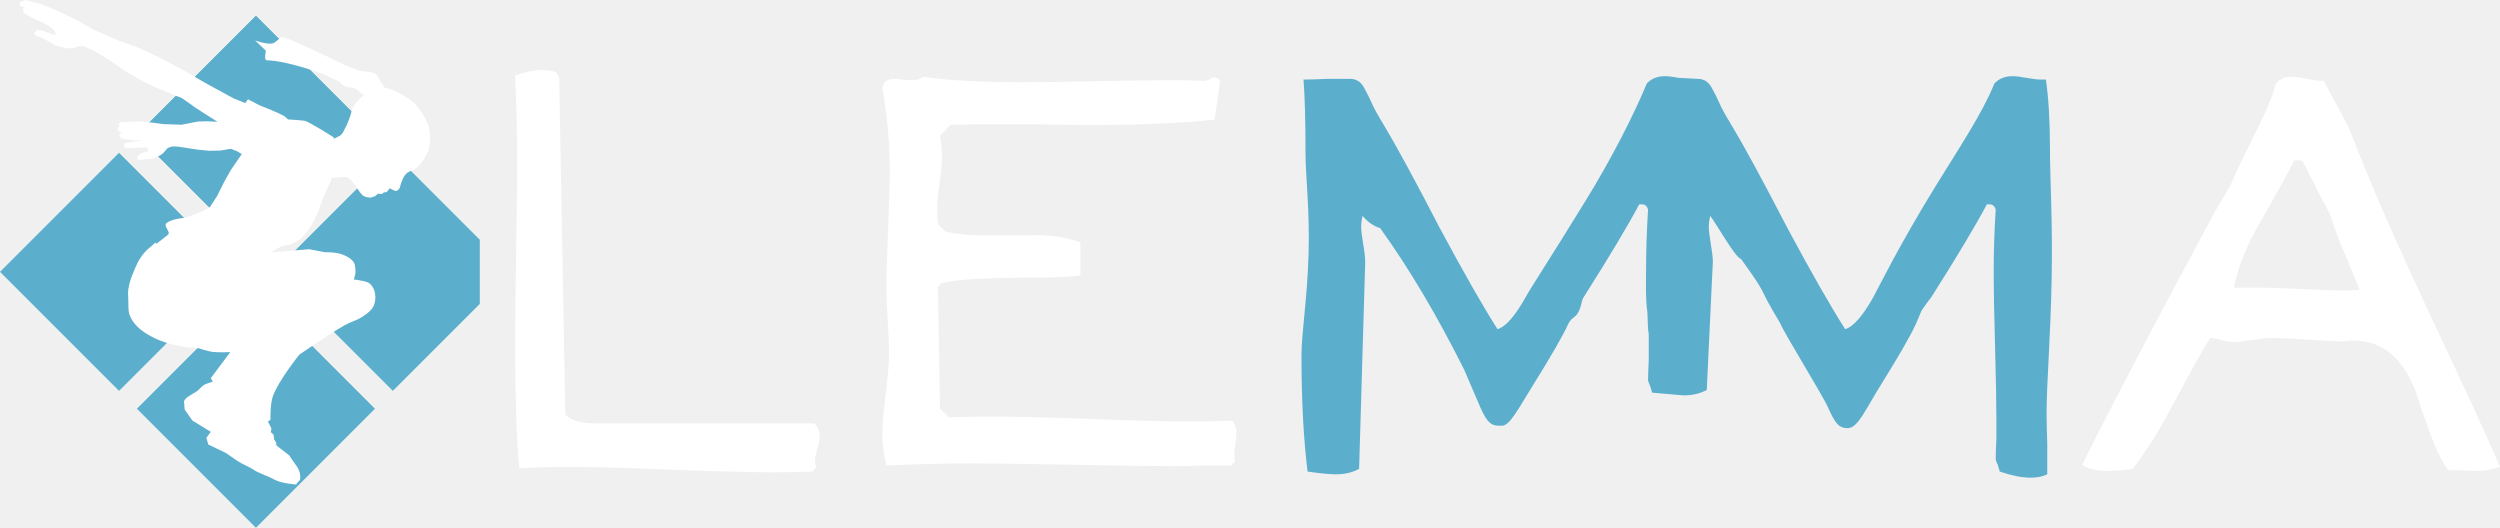
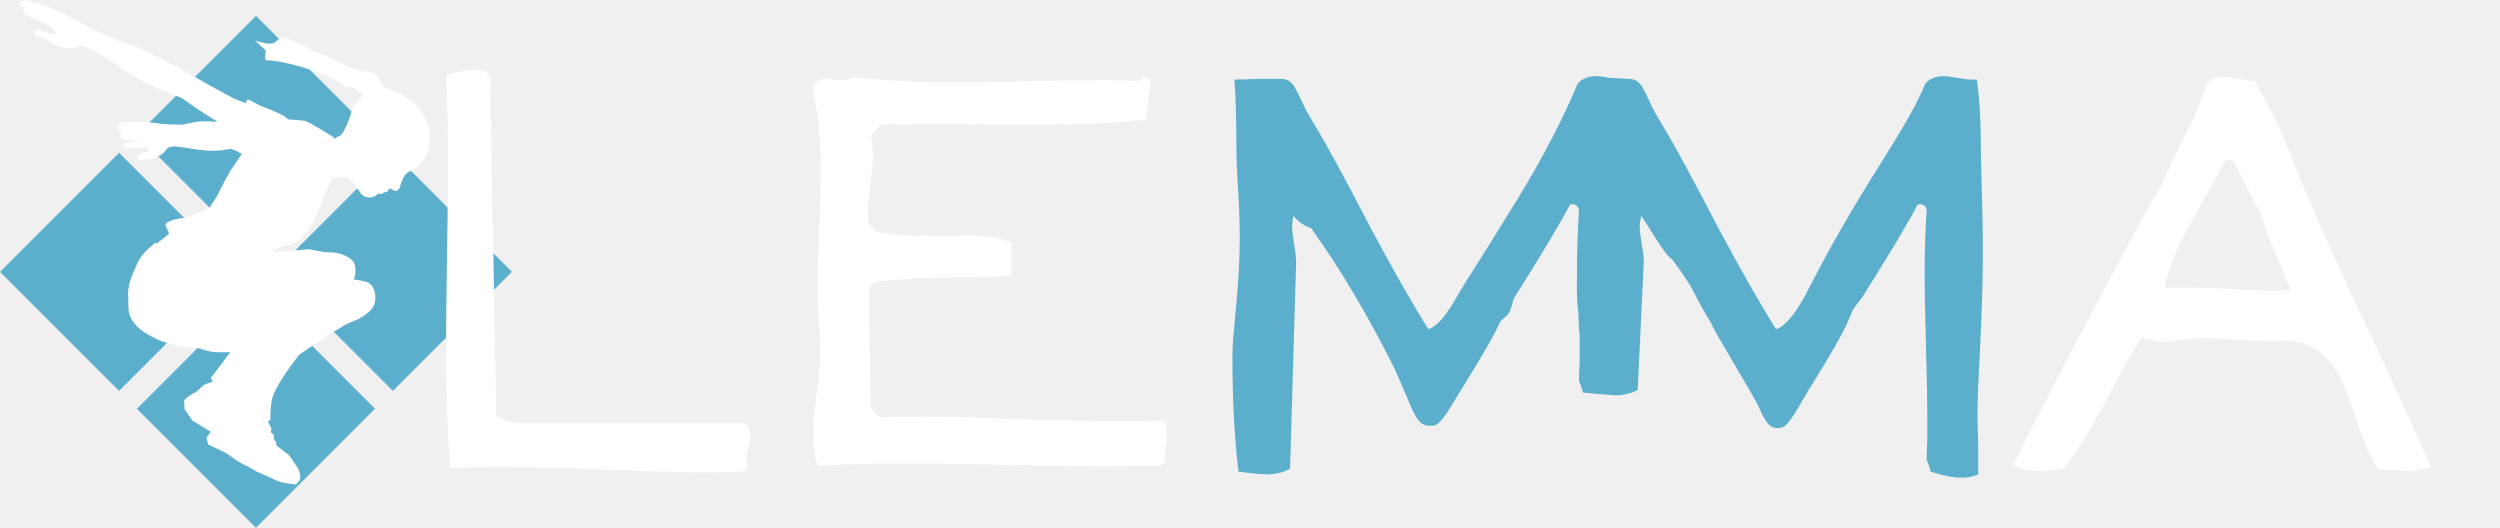
<svg xmlns="http://www.w3.org/2000/svg" width="483.174" height="102" id="svg2" version="1.1">
-   <defs id="defs4">
-     <clipPath clipPathUnits="userSpaceOnUse" id="clipPath3833">
-       <rect style="fill:#ff0000;fill-opacity:1;stroke:none" id="rect3835" width="112.401" height="118.414" x="97.191" y="497.311" />
-     </clipPath>
-   </defs>
+   <defs id="defs4" />
  <g id="layer1" transform="translate(-116.8634,-508.6369)">
-     <path id="path2990-3" style="font-size:144px;font-style:normal;font-variant:normal;font-weight:normal;font-stretch:normal;line-height:125%;letter-spacing:0px;word-spacing:0px;fill:#ffffff;fill-opacity:1;stroke:none;font-family:NeoRetroFill;-inkscape-font-specification:NeoRetroFill" d="m 275.144,594.143 c -0.523,1.923 -0.784,3.059 -0.784,3.409 -9e-5,0.437 0.087,0.919 0.26,1.444 l -0.784,0.784 c -1.662,0.088 -4.241,0.132 -7.737,0.132 -4.369,1e-5 -10.988,-0.175 -19.859,-0.524 -8.871,-0.349 -15.534,-0.524 -19.991,-0.524 -2.011,10e-6 -5.026,0.088 -9.045,0.264 -0.525,-6.38 -0.788,-14.289 -0.788,-23.728 -10e-6,-3.934 0.066,-9.833 0.198,-17.699 0.132,-7.865 0.198,-13.765 0.198,-17.699 -2e-5,-5.593 -0.132,-11.186 -0.396,-16.779 1.923,-0.699 3.715,-1.048 5.377,-1.048 0.875,8e-5 1.704,0.131 2.488,0.392 l 0.656,1.048 1.18,65.154 c 1.048,1.136 3.015,1.704 5.901,1.704 l 42.21,0 c 0.699,0.699 1.048,1.486 1.048,2.36 -5e-5,0.523 -0.044,0.959 -0.132,1.308 z" />
-     <path id="path2992-3" style="font-size:144px;font-style:normal;font-variant:normal;font-weight:normal;font-stretch:normal;line-height:125%;letter-spacing:0px;word-spacing:0px;fill:#ffffff;fill-opacity:1;stroke:none;font-family:NeoRetroFill;-inkscape-font-specification:NeoRetroFill" d="m 355.426,596.371 c -7e-5,0.613 0.044,1.095 0.132,1.444 l -0.788,0.788 c -1.136,10e-6 -2.883,10e-6 -5.241,0 -2.36,0.085 -4.153,0.128 -5.377,0.128 -4.369,10e-6 -10.901,-0.087 -19.597,-0.262 -8.696,-0.175 -15.228,-0.262 -19.597,-0.262 -5.508,2e-5 -11.102,0.132 -16.782,0.396 -0.523,-2.011 -0.784,-4.022 -0.784,-6.033 -1e-5,-1.747 0.218,-4.369 0.654,-7.865 0.436,-3.497 0.654,-6.118 0.654,-7.865 -2e-5,-1.398 -0.087,-3.451 -0.262,-6.161 -0.175,-2.71 -0.262,-4.763 -0.262,-6.161 -1e-5,-2.534 0.109,-6.357 0.328,-11.47 0.219,-5.113 0.328,-8.937 0.328,-11.474 -10e-6,-3.67 -0.219,-7.209 -0.656,-10.618 -0.523,-4.107 -0.784,-5.723 -0.784,-4.849 -1e-5,-1.485 0.785,-2.228 2.356,-2.228 0.352,9e-5 0.899,0.043 1.642,0.13 0.743,0.087 1.332,0.13 1.766,0.13 0.875,8e-5 1.575,-0.219 2.1,-0.656 4.894,0.702 11.36,1.052 19.399,1.052 3.059,9e-5 7.648,-0.066 13.766,-0.198 6.118,-0.132 10.707,-0.198 13.766,-0.198 0.872,8e-5 2.139,8e-5 3.801,0 1.747,0.088 3.014,0.132 3.801,0.132 0.613,-0.173 0.876,-0.26 0.788,-0.26 0.261,-0.264 0.567,-0.396 0.916,-0.396 0.525,9e-5 0.919,0.219 1.18,0.656 l -1.048,7.473 c -6.206,0.699 -14.29,1.048 -24.252,1.048 -2.272,8e-5 -5.681,-0.044 -10.226,-0.132 -4.545,9e-5 -7.953,9e-5 -10.226,0 -2.883,9e-5 -5.025,0.044 -6.425,0.132 l -1.964,2.096 c 0.261,1.312 0.392,2.667 0.392,4.065 -10e-6,1.136 -0.175,2.95 -0.524,5.441 -0.349,2.491 -0.48,4.435 -0.392,5.833 l 0.132,1.704 1.44,1.444 c 2.184,0.523 4.981,0.784 8.389,0.784 7.953,6e-5 10.924,-0.044 8.913,-0.132 3.496,0.088 6.425,0.569 8.785,1.444 l 0,6.425 c -2.883,0.261 -5.724,0.392 -8.521,0.392 -9.351,5e-5 -15.469,0.349 -18.355,1.048 l -0.652,0.788 0.392,23.463 1.704,1.704 c 2.011,-0.088 4.982,-0.132 8.913,-0.132 4.107,2e-5 10.247,0.153 18.419,0.46 8.172,0.307 14.311,0.46 18.419,0.46 4.019,2e-5 7.034,-0.044 9.045,-0.132 0.525,0.611 0.788,1.398 0.788,2.36 -7e-5,0.523 -0.066,1.222 -0.198,2.096 -0.132,0.875 -0.198,1.53 -0.198,1.964 z" />
-     <path id="path2996-5" style="font-size:144px;font-style:normal;font-variant:normal;font-weight:normal;font-stretch:normal;line-height:125%;letter-spacing:0px;word-spacing:0px;fill:#5bafcd;fill-opacity:1;stroke:none;font-family:NeoRetroFill;-inkscape-font-specification:NeoRetroFill" d="m 436.171,584.526 -0.392,-1.308 c -0.176,-0.349 -0.308,-0.699 -0.396,-1.048 -9e-5,-0.875 0.044,-2.186 0.132,-3.933 -7e-5,-1.75 -7e-5,-3.06 0,-3.933 -7e-5,-3.147 -0.087,0.915 -0.262,-5.334 -0.376,-2.431 -0.262,-5.816 -0.262,-7.469 -7e-5,-4.195 0.131,-8.303 0.392,-12.322 -0.173,-0.699 -0.567,-1.048 -1.18,-1.048 l -0.524,0 c -2.184,4.107 -5.768,10.094 -10.75,17.959 -0.437,0.525 -0.399,2.007 -1.186,3.143 -0.261,0.611 -1.304,0.878 -1.826,2.102 -1.051,2.272 -3.237,6.074 -6.557,11.406 -2.971,4.718 -4.72,8.33 -6.293,8.164 -1.979,0.142 -2.751,-0.562 -4.061,-3.448 -1.051,-2.446 -2.1,-4.893 -3.148,-7.341 -5.243,-10.487 -10.662,-19.619 -16.254,-27.396 -1.224,-0.349 -2.36,-1.136 -3.409,-2.36 -0.176,0.875 -0.264,1.53 -0.264,1.964 -2e-5,0.787 0.131,1.945 0.394,3.475 0.263,1.53 0.394,2.688 0.394,3.475 -2e-5,-0.088 -0.393,13.239 -1.18,39.982 -1.31,0.701 -2.795,1.052 -4.457,1.052 -1.224,10e-6 -3.059,-0.176 -5.505,-0.528 -0.787,-6.38 -1.18,-13.851 -1.18,-22.415 0,-4.283 1.106,-10.772 1.367,-19.467 0.261,-8.695 -0.583,-15.228 -0.583,-19.599 -10e-6,-6.292 -0.131,-11.054 -0.392,-14.286 1.048,9e-5 2.578,-0.044 4.589,-0.132 2.011,9e-5 3.497,9e-5 4.457,0 1.136,9e-5 2.01,0.546 2.622,1.638 0.612,1.092 1.115,2.097 1.508,3.014 0.393,0.918 1.201,2.382 2.422,4.393 2.272,3.758 5.856,10.356 10.75,19.795 4.545,8.476 8.26,14.986 11.146,19.531 1.574,-0.437 3.408,-2.535 5.505,-6.293 1.048,-1.923 4.461,-7.026 11.54,-18.561 5.07,-8.214 9.435,-16.832 11.796,-22.601 0.872,-0.96 2.051,-1.44 3.537,-1.44 0.613,9e-5 1.51,0.109 2.69,0.328 l 3.672,0.196 c 1.136,9e-5 2.01,0.546 2.622,1.638 0.612,1.092 1.115,2.097 1.508,3.014 0.393,0.918 1.201,2.382 2.422,4.393 2.272,3.758 5.856,10.356 10.75,19.795 4.545,8.476 8.26,14.986 11.146,19.531 1.574,-0.437 3.408,-2.535 5.505,-6.293 1.048,-1.923 4.786,-9.627 11.865,-21.162 5.07,-8.214 9.11,-14.231 11.471,-20 0.872,-0.96 2.051,-1.44 3.537,-1.44 0.613,9e-5 1.51,0.109 2.69,0.328 1.18,0.219 2.076,0.328 2.686,0.328 l 1.048,0 c 0.525,3.582 0.788,8.083 0.788,13.502 -8e-5,5.681 0.541,13.854 0.322,25.171 -0.219,11.316 -0.978,20.14 -0.978,25.821 -7e-5,1.312 0.044,3.279 0.132,5.901 -9e-5,2.622 -9e-5,4.589 0,5.901 -0.875,0.435 -1.968,0.652 -3.28,0.652 -1.571,10e-6 -3.537,-0.393 -5.897,-1.18 l -0.392,-1.308 c -0.176,-0.349 -0.308,-0.699 -0.396,-1.048 -6e-5,-0.875 0.044,-2.186 0.132,-3.933 -7e-5,-1.75 -7e-5,-3.06 0,-3.933 -7e-5,-3.147 -0.087,-7.845 -0.262,-14.094 -0.175,-6.249 -0.262,-10.903 -0.262,-13.962 -7e-5,-4.195 0.131,-8.303 0.392,-12.322 -0.173,-0.699 -0.567,-1.048 -1.18,-1.048 l -0.524,0 c -2.184,4.107 -5.768,10.094 -10.75,17.959 -0.437,0.525 -1.05,1.356 -1.836,2.492 -0.261,0.611 -0.653,1.528 -1.176,2.752 -1.051,2.272 -3.237,6.074 -6.557,11.406 -2.971,4.718 -4.488,8.388 -6.351,8.629 -1.979,0.142 -2.693,-1.027 -4.003,-3.912 -1.051,-2.446 -8.278,-13.996 -9.326,-16.445 -4.756,-7.886 -1.883,-4.5 -7.476,-12.278 -1.224,-0.349 -4.961,-7.151 -6.01,-8.375 -0.176,0.875 -0.264,1.53 -0.264,1.964 -2e-5,0.787 0.131,1.945 0.394,3.475 0.263,1.53 0.394,2.688 0.394,3.475 -2e-5,-0.088 -1.18,24.728 -1.18,24.728 -1.31,0.701 -2.795,1.052 -4.457,1.052 z" />
-     <path id="path2998-3" style="font-size:144px;font-style:normal;font-variant:normal;font-weight:normal;font-stretch:normal;line-height:125%;letter-spacing:0px;word-spacing:0px;fill:#ffffff;fill-opacity:1;stroke:none;font-family:NeoRetroFill;-inkscape-font-specification:NeoRetroFill" d="m 595.057,599.651 c -0.525,1e-5 -1.356,-0.044 -2.492,-0.132 -1.048,10e-6 -1.878,10e-6 -2.488,0 -1.224,-1.574 -2.448,-4.065 -3.673,-7.473 -0.96,-2.622 -1.878,-5.287 -2.752,-7.997 -2.534,-6.38 -6.466,-9.569 -11.798,-9.569 -0.176,2e-5 -0.525,2e-5 -1.048,0 -0.437,0.088 -0.787,0.132 -1.048,0.132 -1.486,4e-5 -3.758,-0.109 -6.817,-0.328 -3.059,-0.219 -5.376,-0.328 -6.949,-0.328 -0.875,3e-5 -2.164,0.131 -3.869,0.394 -1.704,0.263 -2.906,0.394 -3.605,0.394 -0.611,2e-5 -1.354,-0.132 -2.228,-0.396 -1.136,-0.261 -1.879,-0.392 -2.228,-0.392 -1.398,2.099 -3.801,6.381 -7.209,12.846 -2.886,5.419 -5.507,9.571 -7.865,12.454 -1.662,0.264 -3.322,0.396 -4.981,0.396 -1.923,1e-5 -3.497,-0.393 -4.721,-1.18 5.419,-10.924 13.941,-27.18 25.564,-48.767 0.699,-1.136 1.703,-2.84 3.012,-5.113 0.525,-1.224 1.356,-3.016 2.492,-5.375 1.136,-2.359 2.272,-4.675 3.409,-6.947 1.397,-2.798 2.359,-5.245 2.884,-7.341 0.699,-0.963 1.747,-1.444 3.144,-1.444 0.699,8e-5 1.682,0.131 2.95,0.394 1.268,0.263 2.208,0.394 2.818,0.394 l 0.392,0 c 1.136,2.011 2.754,5.026 4.853,9.045 -6e-5,8e-5 0.873,2.184 2.62,6.553 2.971,7.431 7.341,17.307 13.11,29.628 6.729,14.245 11.23,24.033 13.502,29.364 -1.398,0.525 -3.058,0.788 -4.981,0.788 z m -26.22,-44.835 c -0.349,-1.048 -0.918,-2.664 -1.704,-4.849 -1.224,-2.272 -2.973,-5.681 -5.245,-10.226 -0.173,-0.088 -0.435,-0.132 -0.784,-0.132 -0.437,8e-5 -0.743,0.044 -0.916,0.132 -0.613,1.398 -2.799,5.374 -6.557,11.93 -2.795,4.894 -4.455,9.088 -4.981,12.582 2.622,-0.085 6.161,-0.041 10.618,0.132 5.155,0.261 8.695,0.392 10.618,0.392 1.312,4e-5 2.318,-0.043 3.016,-0.128 -0.349,-0.963 -1.704,-4.241 -4.065,-9.833 z" />
-     <rect style="fill:#5bafcd;fill-opacity:1;stroke:none" id="rect3100" width="32.536" height="32.536" x="244.221" y="-511.98" transform="matrix(-0.7071068,0.7071068,-0.7071068,-0.7071068,0,0)" />
-     <g id="g3822" clip-path="url(#clipPath3833)">
+     <g id="g3822" clip-path="none">
      <rect transform="matrix(-0.7071068,0.7071068,-0.7071068,-0.7071068,0,0)" y="-511.98" x="244.221" height="32.536" width="32.536" id="use3102" style="fill:#5bafcd;fill-opacity:1;stroke:none" />
      <rect transform="matrix(-0.7071068,0.7071068,-0.7071068,-0.7071068,0,0)" y="-511.98" x="281.638" height="32.536" width="32.536" id="use3104" style="fill:#5bafcd;fill-opacity:1;stroke:none" />
      <rect transform="matrix(-0.7071068,0.7071068,-0.7071068,-0.7071068,0,0)" y="-549.397" x="244.221" height="32.536" width="32.536" id="use3106" style="fill:#5bafcd;fill-opacity:1;stroke:none" />
      <rect transform="matrix(-0.7071068,0.7071068,-0.7071068,-0.7071068,0,0)" y="-549.397" x="281.638" height="32.536" width="32.536" id="use3108" style="fill:#5bafcd;fill-opacity:1;stroke:none" />
      <path style="fill:#ffffff;fill-opacity:1;stroke:none" d="m 161.384,576.679 -3.777,5.034 0.396,0.693 c 0,0 -1.385,0.373 -1.826,0.705 0,0 -0.521,0.435 -1.222,1.119 l -1.471,0.9 c -1.442,0.882 -1.016,1.481 -1.016,1.481 l 0.074,1.144 1.512,2.171 3.548,2.169 -0.851,1.156 0.369,1.297 3.429,1.65 c 0,0 1.407,0.976 2.197,1.52 0.845,0.582 2.658,1.327 3.1,1.679 0.739,0.589 2.427,1.05 4.175,1.992 1.269,0.684 4.111,0.891 4.111,0.891 0.199,-0.593 0.692,-0.612 0.74,-1.033 0.105,-0.909 -0.163,-1.834 -0.712,-2.567 -0.468,-0.626 -1.397,-2.025 -1.397,-2.025 l -2.481,-1.933 -0.04,-0.574 -0.396,-0.563 -0.099,-0.911 -0.533,-0.502 0.107,-0.726 -0.677,-1.351 0.49,-0.331 c 0,0 -0.082,-2.981 0.462,-4.528 1.055,-2.999 5.112,-8.053 5.112,-8.053 0,0 3.929,-2.671 5.929,-3.951 0.949,-0.607 1.892,-1.226 2.879,-1.766 1.159,-0.634 2.485,-0.971 3.568,-1.728 0.738,-0.516 1.538,-1.075 1.94,-1.88 0.379,-0.758 0.472,-1.689 0.319,-2.522 -0.127,-0.694 -0.453,-1.416 -0.994,-1.87 -0.541,-0.454 -1.326,-0.499 -2.014,-0.657 -0.357,-0.082 -1.089,-0.15 -1.089,-0.15 0,0 0.268,-0.855 0.296,-1.102 0.027,-0.247 0.09,-1.549 -0.287,-2.176 -0.451,-0.751 -1.324,-1.204 -2.138,-1.526 -1.099,-0.436 -2.332,-0.463 -3.514,-0.478 l -2.975,-0.571 -7.296,0.582 c 0,0 1.675,-1.164 2.313,-1.248 0.516,-0.068 1.086,-0.168 1.462,-0.307 0.783,-0.29 1.554,-0.712 2.136,-1.311 1.009,-1.037 1.753,-2.15 2.394,-3.447 0.886,-1.791 1.058,-2.569 1.711,-4.217 l 0.71,-1.69 0.749,-1.593 0.169,-0.463 c 0,0 2.175,-0.421 2.988,-0.226 0.874,0.209 2.436,3.259 3.188,3.636 0.612,0.307 1.34,0.299 1.34,0.299 l 0.809,-0.243 0.679,-0.543 c 0,0 0.302,0.102 0.458,0.099 0.14,-0.003 0.288,-0.03 0.406,-0.104 0.082,-0.052 0.188,-0.224 0.188,-0.224 0,0 0.361,0.032 0.515,-0.045 0.197,-0.098 0.442,-0.488 0.442,-0.488 l 0.219,-0.261 c 0,0 0.377,0.243 0.582,0.33 0.204,0.086 0.419,0.216 0.639,0.187 0.204,-0.027 0.395,-0.163 0.525,-0.322 0.274,-0.334 0.283,-0.816 0.448,-1.215 0.186,-0.452 0.343,-0.924 0.611,-1.333 0.155,-0.238 0.341,-0.465 0.567,-0.637 0.451,-0.344 1.07,-0.417 1.526,-0.755 0.607,-0.451 1.109,-1.043 1.551,-1.657 0.451,-0.625 1.103,-2.033 1.103,-2.033 l 0.19,-1.4 c 0,0 0.07,-1.981 -0.185,-2.924 -0.292,-1.085 -0.889,-2.078 -1.507,-3.017 -0.471,-0.716 -1.017,-1.396 -1.658,-1.966 -0.526,-0.467 -2.532,-1.641 -3.161,-1.955 -0.791,-0.395 -2.409,-0.815 -2.409,-0.815 0,0 -0.117,-0.49 -0.522,-0.991 -0.638,-0.79 -0.459,-1.386 -1.408,-1.746 -0.824,-0.312 -2.612,-0.403 -2.612,-0.403 l -2.664,-1.004 c 0,0 -11.87,-5.799 -12.499,-5.551 -0.679,0.267 -1.1,1.075 -1.813,1.229 -1.101,0.238 -3.33,-0.573 -3.33,-0.573 l 2.075,1.988 c 0,0 -0.427,1.827 0.157,1.839 4.165,0.085 11.248,2.798 11.248,2.798 l 2.849,1.419 c 0,0 0.782,1.007 1.919,1.034 1.562,0.037 1.917,0.917 1.917,0.917 l 0.832,0.534 c 0,0 -0.981,0.793 -1.798,1.921 -0.608,0.839 -0.668,1.852 -0.934,2.457 -0.23,0.522 -0.465,1.329 -0.852,1.996 -0.387,0.666 -0.335,0.908 -0.942,1.454 l -1.265,0.647 -0.022,-0.278 c 0,0 -4.827,-3.081 -5.635,-3.202 -0.872,-0.131 -3.205,-0.266 -3.205,-0.266 0,0 -0.529,-0.545 -0.858,-0.721 -1.532,-0.821 -4.579,-1.974 -4.579,-1.974 l -2.302,-1.198 -0.518,0.73 -2.262,-0.907 -5.648,-3.081 -3.917,-2.301 -4.513,-2.396 -4.536,-2.101 -3.331,-1.178 -5.184,-2.24 -3.244,-1.871 -4.029,-1.9 -3.044,-1.252 -2.799,-0.686 -0.469,0.236 -0.548,0.115 -0.13,0.496 0.448,0.376 0.57,0.193 -0.297,0.164 0.022,0.655 0.348,0.419 0.912,0.543 2.27,1.048 1.342,0.714 0.889,0.684 0.348,0.419 0.163,0.678 -0.739,-0.143 -1.86,-0.703 -1.045,-0.082 -0.448,0.419 0.004,0.449 0.333,0.248 0.925,0.3 1.015,0.534 1.783,1.021 2.122,0.542 1.348,-0.013 1.072,-0.404 0.793,-0.034 1.978,0.866 2.807,1.659 3.388,2.369 2.804,1.624 2.678,1.359 4.195,1.711 1.218,0.482 1.509,1.045 1.145,0.835 2.088,1.341 2.16,1.369 -2.015,-0.102 -1.794,0.052 -3.129,0.617 -3.469,-0.114 -2.379,-0.312 -2.37,-0.209 -3.62,0.141 c 0,0 -0.29,0.16 -0.319,0.304 -0.036,0.178 0.216,0.5 0.216,0.5 0,0 -0.297,0.109 -0.36,0.239 -0.085,0.176 -0.06,0.423 0.051,0.584 0.114,0.166 0.789,0.436 0.789,0.436 0,0 -0.559,0.163 -0.58,0.376 -0.018,0.177 0.062,0.371 0.182,0.503 0.17,0.186 0.685,0.321 0.685,0.321 l 1.955,0.211 1.422,0.05 -2.457,0.386 c 0,0 -0.671,0.068 -0.837,0.315 -0.109,0.162 -0.109,0.436 0.016,0.587 0.2,0.24 0.916,0.197 0.916,0.197 l 2.103,-0.079 1.339,-0.116 c 0,0 0.225,0.431 0.223,0.665 -0.002,0.217 0.017,0.168 0.017,0.168 0,0 -0.989,0.185 -1.415,0.434 -0.254,0.149 -0.535,0.334 -0.639,0.609 -0.061,0.161 -0.079,0.395 0.045,0.515 0.354,0.341 1.365,-0.053 1.365,-0.053 0.758,0.053 1.777,-0.156 1.777,-0.156 0,0 1.058,-0.466 1.455,-0.754 0.434,-0.316 0.569,-0.519 0.911,-0.933 0.202,-0.245 0.323,-0.329 0.323,-0.329 0,0 0.593,-0.25 0.909,-0.286 0.567,-0.065 1.706,0.129 1.706,0.129 l 3.155,0.487 2.267,0.218 2.14,-0.047 1.976,-0.344 1.218,0.482 0.912,0.543 -2.118,3.089 -1.229,2.182 -1.475,2.93 -1.344,2.054 -1.732,0.922 -2.967,1.122 c 0,0 -2.716,0.193 -3.69,1.047 -0.644,0.565 0.8,1.668 0.361,2.173 -0.197,0.227 -2.298,1.804 -2.298,1.804 l -0.197,-0.219 c 0,0 -0.562,0.515 -0.735,0.651 -0.636,0.502 -1.237,1.065 -1.735,1.705 -0.916,1.177 -1.176,1.985 -1.772,3.352 -0.455,1.042 -0.818,2.141 -0.988,3.265 -0.105,0.694 -0.041,1.404 -0.013,2.105 0.039,0.974 -0.064,1.991 0.253,2.913 0.281,0.818 0.812,1.554 1.412,2.176 0.84,0.872 1.903,1.518 2.97,2.09 1.037,0.556 2.162,0.946 3.291,1.28 1.089,0.322 2.213,0.527 3.337,0.689 0.767,0.11 2.316,0.19 2.316,0.19 0,0 1.714,0.579 2.605,0.703 1.168,0.163 3.538,0.05 3.538,0.05 z" id="path3110" />
    </g>
+     <path id="path2990-3" style="font-size:144px;font-style:normal;font-variant:normal;font-weight:normal;font-stretch:normal;line-height:125%;letter-spacing:0px;word-spacing:0px;fill:#ffffff;fill-opacity:1;stroke:none;font-family:NeoRetroFill;-inkscape-font-specification:NeoRetroFill" d="m 261.797,594.143 c -0.523,1.923 -0.784,3.059 -0.784,3.409 -9e-5,0.437 0.087,0.919 0.26,1.444 l -0.784,0.784 c -1.662,0.088 -4.241,0.132 -7.737,0.132 -4.369,1e-5 -10.988,-0.175 -19.859,-0.524 -8.871,-0.349 -15.534,-0.524 -19.991,-0.524 -2.011,10e-6 -5.026,0.088 -9.045,0.264 -0.525,-6.38 -0.788,-14.289 -0.788,-23.728 -1e-5,-3.934 0.066,-9.833 0.198,-17.699 0.132,-7.865 0.198,-13.765 0.198,-17.699 -2e-5,-5.593 -0.132,-11.186 -0.396,-16.779 1.923,-0.699 3.715,-1.048 5.377,-1.048 0.875,8e-5 1.704,0.131 2.488,0.392 l 0.656,1.048 1.18,65.154 c 1.048,1.136 3.015,1.704 5.901,1.704 l 42.21,0 c 0.699,0.699 1.048,1.486 1.048,2.36 -5e-5,0.523 -0.044,0.959 -0.132,1.308 z" />
+     <path id="path2992-3" style="font-size:144px;font-style:normal;font-variant:normal;font-weight:normal;font-stretch:normal;line-height:125%;letter-spacing:0px;word-spacing:0px;fill:#ffffff;fill-opacity:1;stroke:none;font-family:NeoRetroFill;-inkscape-font-specification:NeoRetroFill" d="m 342.078,596.371 c -7e-5,0.613 0.044,1.095 0.132,1.444 l -0.788,0.788 c -1.136,10e-6 -2.883,10e-6 -5.241,0 -2.36,0.085 -4.153,0.128 -5.377,0.128 -4.369,10e-6 -10.901,-0.087 -19.597,-0.262 -8.696,-0.175 -15.228,-0.262 -19.597,-0.262 -5.508,2e-5 -11.102,0.132 -16.782,0.396 -0.523,-2.011 -0.784,-4.022 -0.784,-6.033 -10e-6,-1.747 0.218,-4.369 0.654,-7.865 0.436,-3.497 0.654,-6.118 0.654,-7.865 -2e-5,-1.398 -0.087,-3.451 -0.262,-6.161 -0.175,-2.71 -0.262,-4.763 -0.262,-6.161 -10e-6,-2.534 0.109,-6.357 0.328,-11.47 0.219,-5.113 0.328,-8.937 0.328,-11.474 -10e-6,-3.67 -0.219,-7.209 -0.656,-10.618 -0.523,-4.107 -0.784,-5.723 -0.784,-4.849 -10e-6,-1.485 0.785,-2.228 2.356,-2.228 0.352,9e-5 0.899,0.043 1.642,0.13 0.743,0.087 1.332,0.13 1.766,0.13 0.875,8e-5 1.575,-0.219 2.1,-0.656 4.894,0.702 11.36,1.052 19.399,1.052 3.059,9e-5 7.648,-0.066 13.766,-0.198 6.118,-0.132 10.707,-0.198 13.766,-0.198 0.872,8e-5 2.139,8e-5 3.801,0 1.747,0.088 3.014,0.132 3.801,0.132 0.613,-0.173 0.876,-0.26 0.788,-0.26 0.261,-0.264 0.567,-0.396 0.916,-0.396 0.525,9e-5 0.919,0.219 1.18,0.656 l -1.048,7.473 c -6.206,0.699 -14.29,1.048 -24.252,1.048 -2.272,8e-5 -5.681,-0.044 -10.226,-0.132 -4.545,9e-5 -7.953,9e-5 -10.226,0 -2.883,9e-5 -5.025,0.044 -6.425,0.132 l -1.964,2.096 c 0.261,1.312 0.392,2.667 0.392,4.065 -1e-5,1.136 -0.175,2.95 -0.524,5.441 -0.349,2.491 -0.48,4.435 -0.392,5.833 l 0.132,1.704 1.44,1.444 c 2.184,0.523 4.981,0.784 8.389,0.784 7.953,6e-5 10.924,-0.044 8.913,-0.132 3.496,0.088 6.425,0.569 8.785,1.444 l 0,6.425 c -2.883,0.261 -5.724,0.392 -8.521,0.392 -9.351,5e-5 -15.469,0.349 -18.355,1.048 l -0.652,0.788 0.392,23.463 1.704,1.704 c 2.011,-0.088 4.982,-0.132 8.913,-0.132 4.107,2e-5 10.247,0.153 18.419,0.46 8.172,0.307 14.311,0.46 18.419,0.46 4.019,2e-5 7.034,-0.044 9.045,-0.132 0.525,0.611 0.788,1.398 0.788,2.36 -7e-5,0.523 -0.066,1.222 -0.198,2.096 -0.132,0.875 -0.198,1.53 -0.198,1.964 z" />
+     <path id="path2996-5" style="font-size:144px;font-style:normal;font-variant:normal;font-weight:normal;font-stretch:normal;line-height:125%;letter-spacing:0px;word-spacing:0px;fill:#5bafcd;fill-opacity:1;stroke:none;font-family:NeoRetroFill;-inkscape-font-specification:NeoRetroFill" d="m 422.823,584.526 -0.392,-1.308 c -0.176,-0.349 -0.308,-0.699 -0.396,-1.048 -9e-5,-0.875 0.044,-2.186 0.132,-3.933 -7e-5,-1.75 -7e-5,-3.06 0,-3.933 -7e-5,-3.147 -0.087,0.915 -0.262,-5.334 -0.376,-2.431 -0.262,-5.816 -0.262,-7.469 -7e-5,-4.195 0.131,-8.303 0.392,-12.322 -0.173,-0.699 -0.567,-1.048 -1.18,-1.048 l -0.524,0 c -2.184,4.107 -5.768,10.094 -10.75,17.959 -0.437,0.525 -0.399,2.007 -1.186,3.143 -0.261,0.611 -1.304,0.878 -1.826,2.102 -1.051,2.272 -3.237,6.074 -6.557,11.406 -2.971,4.718 -4.72,8.33 -6.293,8.164 -1.979,0.142 -2.751,-0.562 -4.061,-3.448 -1.051,-2.446 -2.1,-4.893 -3.148,-7.341 -5.243,-10.487 -10.662,-19.619 -16.254,-27.396 -1.224,-0.349 -2.36,-1.136 -3.409,-2.36 -0.176,0.875 -0.264,1.53 -0.264,1.964 -2e-5,0.787 0.131,1.945 0.394,3.475 0.263,1.53 0.394,2.688 0.394,3.475 -2e-5,-0.088 -0.393,13.239 -1.18,39.982 -1.31,0.701 -2.795,1.052 -4.457,1.052 -1.224,10e-6 -3.059,-0.176 -5.505,-0.528 -0.787,-6.38 -1.18,-13.851 -1.18,-22.415 0,-4.283 1.106,-10.772 1.367,-19.467 0.261,-8.695 -0.583,-15.228 -0.583,-19.599 -10e-6,-6.292 -0.131,-11.054 -0.392,-14.286 1.048,9e-5 2.578,-0.044 4.589,-0.132 2.011,9e-5 3.497,9e-5 4.457,0 1.136,9e-5 2.01,0.546 2.622,1.638 0.612,1.092 1.115,2.097 1.508,3.014 0.393,0.918 1.201,2.382 2.422,4.393 2.272,3.758 5.856,10.356 10.75,19.795 4.545,8.476 8.26,14.986 11.146,19.531 1.574,-0.437 3.408,-2.535 5.505,-6.293 1.048,-1.923 4.461,-7.026 11.54,-18.561 5.07,-8.214 9.435,-16.832 11.796,-22.601 0.872,-0.96 2.051,-1.44 3.537,-1.44 0.613,9e-5 1.51,0.109 2.69,0.328 l 3.672,0.196 c 1.136,9e-5 2.01,0.546 2.622,1.638 0.612,1.092 1.115,2.097 1.508,3.014 0.393,0.918 1.201,2.382 2.422,4.393 2.272,3.758 5.856,10.356 10.75,19.795 4.545,8.476 8.26,14.986 11.146,19.531 1.574,-0.437 3.408,-2.535 5.505,-6.293 1.048,-1.923 4.786,-9.627 11.865,-21.162 5.07,-8.214 9.11,-14.231 11.471,-20 0.872,-0.96 2.051,-1.44 3.537,-1.44 0.613,9e-5 1.51,0.109 2.69,0.328 1.18,0.219 2.076,0.328 2.686,0.328 l 1.048,0 c 0.525,3.582 0.788,8.083 0.788,13.502 -8e-5,5.681 0.541,13.854 0.322,25.171 -0.219,11.316 -0.978,20.14 -0.978,25.821 -7e-5,1.312 0.044,3.279 0.132,5.901 -9e-5,2.622 -9e-5,4.589 0,5.901 -0.875,0.435 -1.968,0.652 -3.28,0.652 -1.571,10e-6 -3.537,-0.393 -5.897,-1.18 l -0.392,-1.308 c -0.176,-0.349 -0.308,-0.699 -0.396,-1.048 -6e-5,-0.875 0.044,-2.186 0.132,-3.933 -7e-5,-1.75 -7e-5,-3.06 0,-3.933 -7e-5,-3.147 -0.087,-7.845 -0.262,-14.094 -0.175,-6.249 -0.262,-10.903 -0.262,-13.962 -7e-5,-4.195 0.131,-8.303 0.392,-12.322 -0.173,-0.699 -0.567,-1.048 -1.18,-1.048 l -0.524,0 c -2.184,4.107 -5.768,10.094 -10.75,17.959 -0.437,0.525 -1.05,1.356 -1.836,2.492 -0.261,0.611 -0.653,1.528 -1.176,2.752 -1.051,2.272 -3.237,6.074 -6.557,11.406 -2.971,4.718 -4.488,8.388 -6.351,8.629 -1.979,0.142 -2.693,-1.027 -4.003,-3.912 -1.051,-2.446 -8.278,-13.996 -9.326,-16.445 -4.756,-7.886 -1.883,-4.5 -7.476,-12.278 -1.224,-0.349 -4.961,-7.151 -6.01,-8.375 -0.176,0.875 -0.264,1.53 -0.264,1.964 -2e-5,0.787 0.131,1.945 0.394,3.475 0.263,1.53 0.394,2.688 0.394,3.475 -2e-5,-0.088 -1.18,24.728 -1.18,24.728 -1.31,0.701 -2.795,1.052 -4.457,1.052 z" />
+     <path id="path2998-3" style="font-size:144px;font-style:normal;font-variant:normal;font-weight:normal;font-stretch:normal;line-height:125%;letter-spacing:0px;word-spacing:0px;fill:#ffffff;fill-opacity:1;stroke:none;font-family:NeoRetroFill;-inkscape-font-specification:NeoRetroFill" d="m 581.71,599.651 c -0.525,1e-5 -1.356,-0.044 -2.492,-0.132 -1.048,10e-6 -1.878,10e-6 -2.488,0 -1.224,-1.574 -2.448,-4.065 -3.673,-7.473 -0.96,-2.622 -1.878,-5.287 -2.752,-7.997 -2.534,-6.38 -6.466,-9.569 -11.798,-9.569 -0.176,2e-5 -0.525,2e-5 -1.048,0 -0.437,0.088 -0.787,0.132 -1.048,0.132 -1.486,4e-5 -3.758,-0.109 -6.817,-0.328 -3.059,-0.219 -5.376,-0.328 -6.949,-0.328 -0.875,3e-5 -2.164,0.131 -3.869,0.394 -1.704,0.263 -2.906,0.394 -3.605,0.394 -0.611,2e-5 -1.354,-0.132 -2.228,-0.396 -1.136,-0.261 -1.879,-0.392 -2.228,-0.392 -1.398,2.099 -3.801,6.381 -7.209,12.846 -2.886,5.419 -5.507,9.571 -7.865,12.454 -1.662,0.264 -3.322,0.396 -4.981,0.396 -1.923,1e-5 -3.497,-0.393 -4.721,-1.18 5.419,-10.924 13.941,-27.18 25.564,-48.767 0.699,-1.136 1.703,-2.84 3.012,-5.113 0.525,-1.224 1.356,-3.016 2.492,-5.375 1.136,-2.359 2.272,-4.675 3.409,-6.947 1.397,-2.798 2.359,-5.245 2.884,-7.341 0.699,-0.963 1.747,-1.444 3.144,-1.444 0.699,8e-5 1.682,0.131 2.95,0.394 1.268,0.263 2.208,0.394 2.818,0.394 l 0.392,0 c 1.136,2.011 2.754,5.026 4.853,9.045 -6e-5,8e-5 0.873,2.184 2.62,6.553 2.971,7.431 7.341,17.307 13.11,29.628 6.729,14.245 11.23,24.033 13.502,29.364 -1.398,0.525 -3.058,0.788 -4.981,0.788 z M 555.49,554.817 c -0.349,-1.048 -0.918,-2.664 -1.704,-4.849 -1.224,-2.272 -2.973,-5.681 -5.245,-10.226 -0.173,-0.088 -0.435,-0.132 -0.784,-0.132 -0.437,8e-5 -0.743,0.044 -0.916,0.132 -0.613,1.398 -2.799,5.374 -6.557,11.93 -2.795,4.894 -4.455,9.088 -4.981,12.582 2.622,-0.085 6.161,-0.041 10.618,0.132 5.155,0.261 8.695,0.392 10.618,0.392 1.312,4e-5 2.318,-0.043 3.016,-0.128 -0.349,-0.963 -1.704,-4.241 -4.065,-9.833 z" />
  </g>
</svg>
